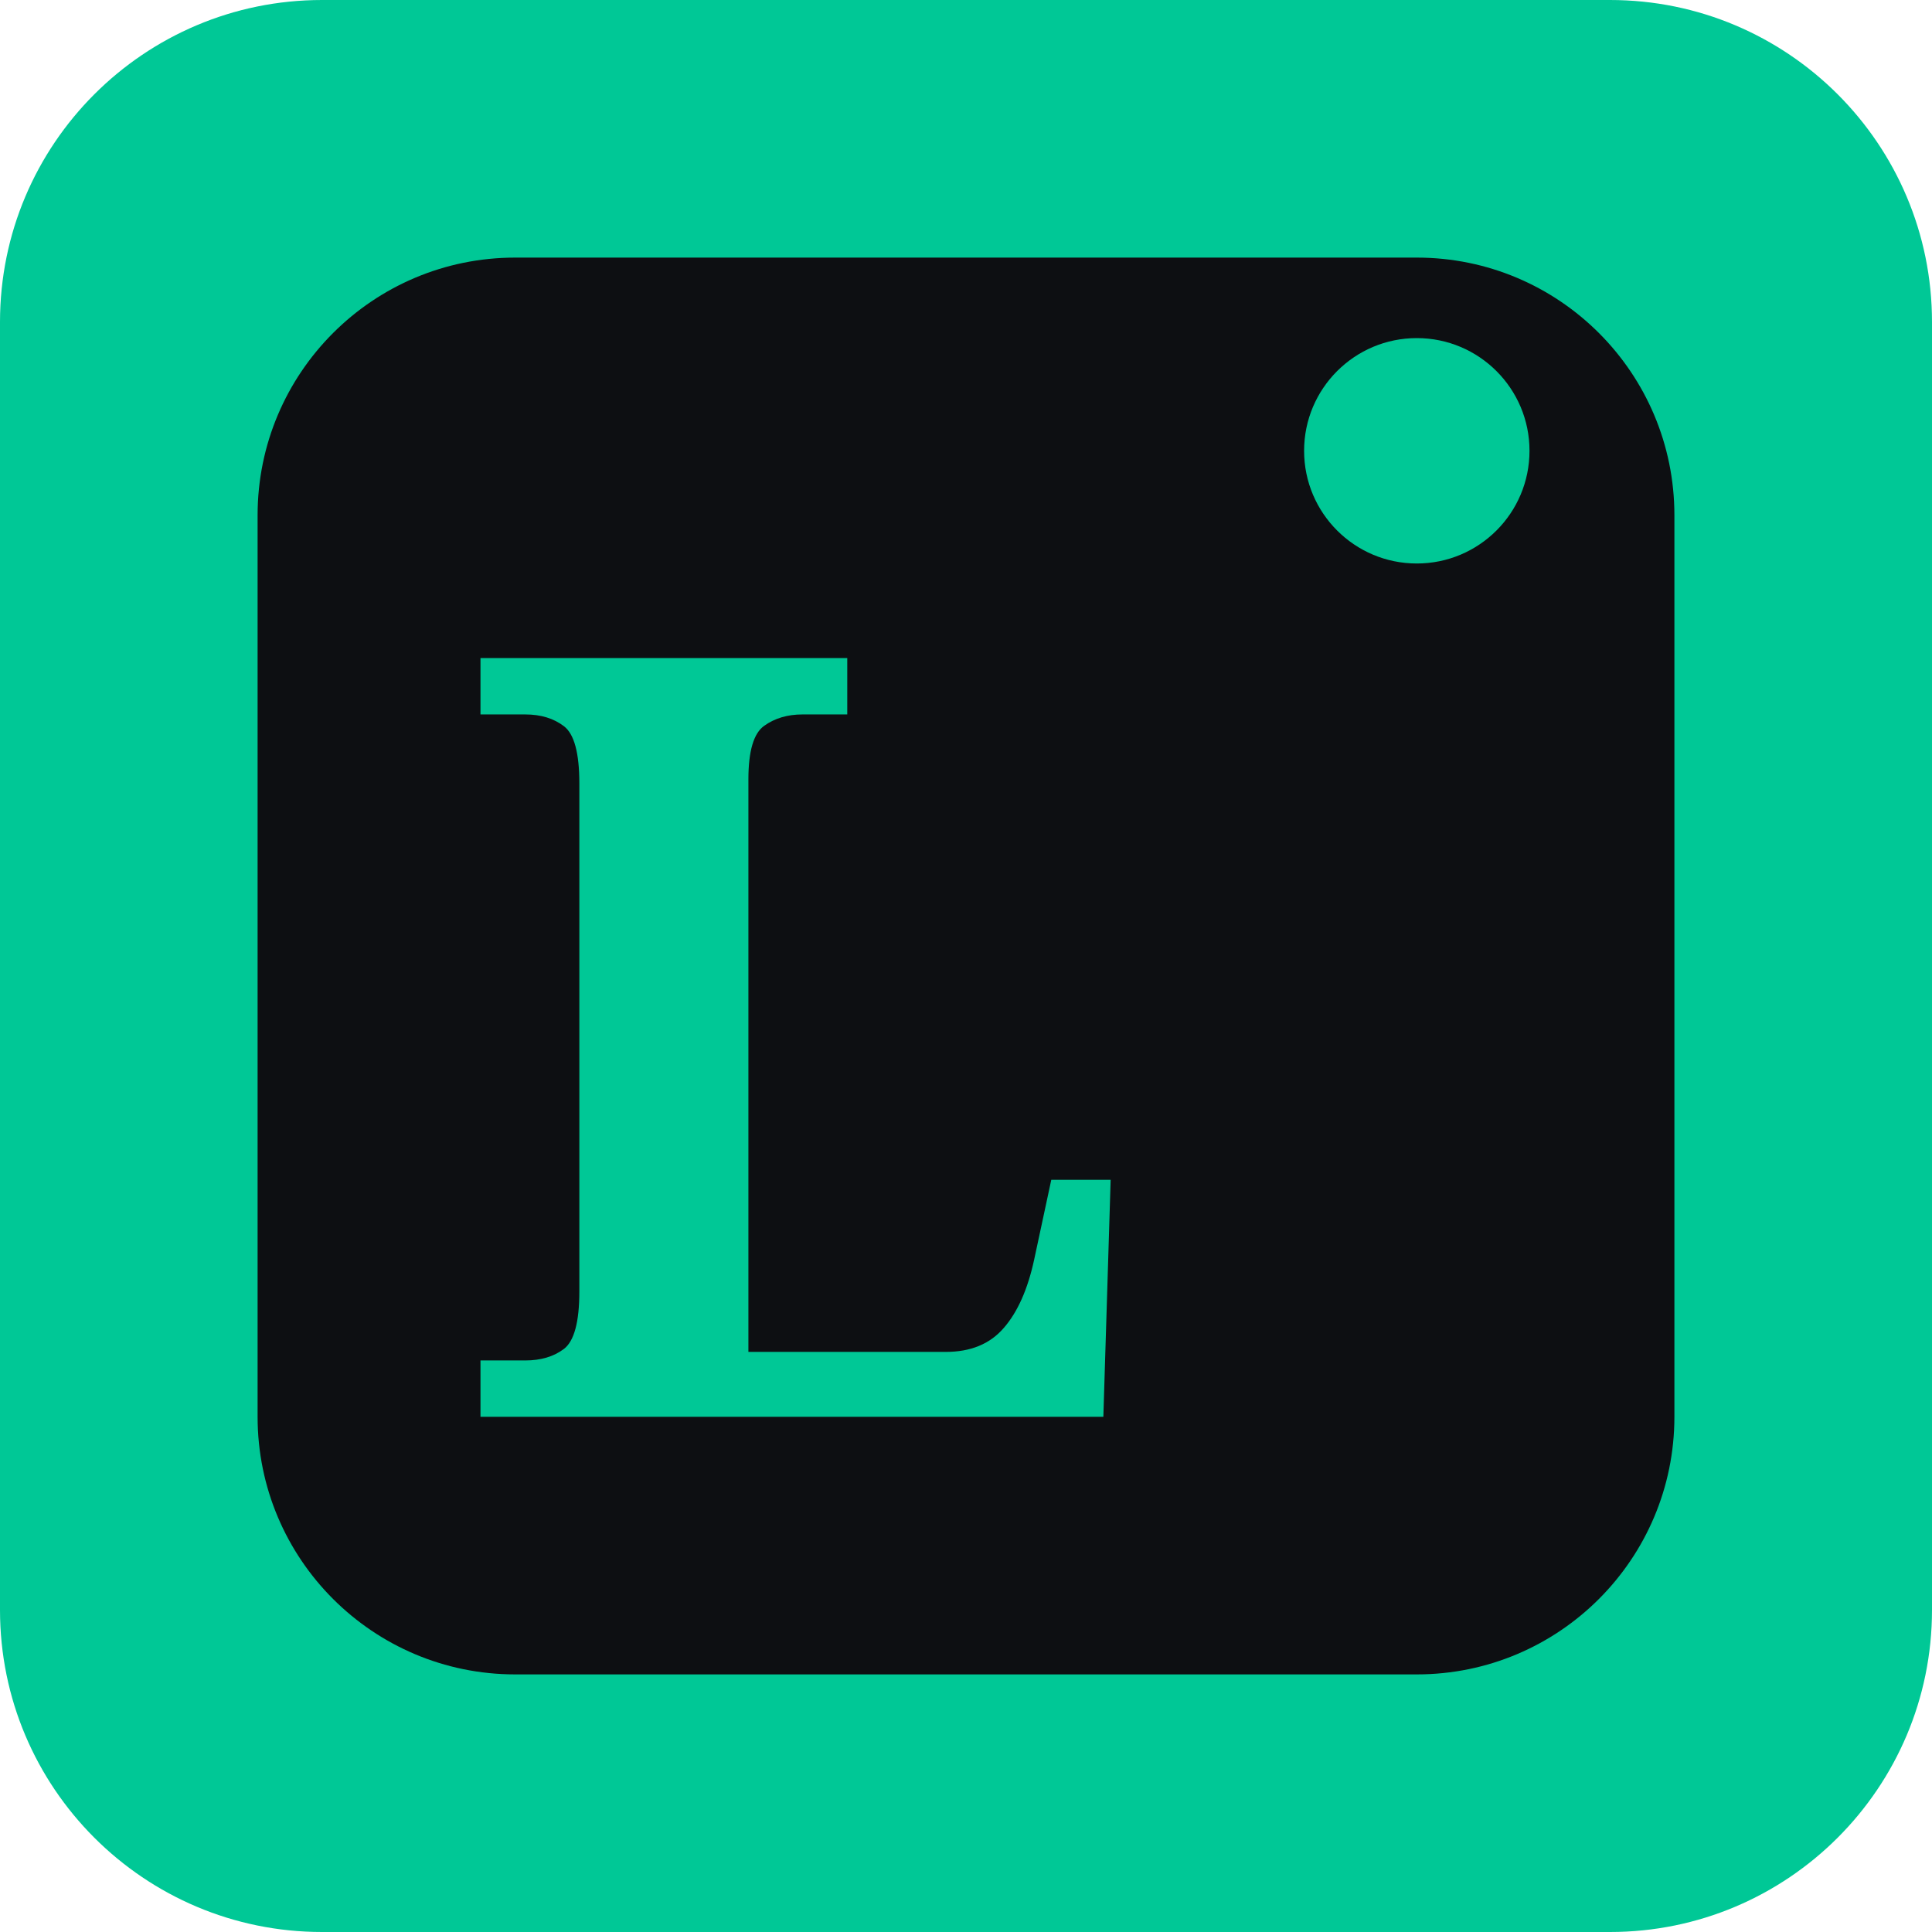
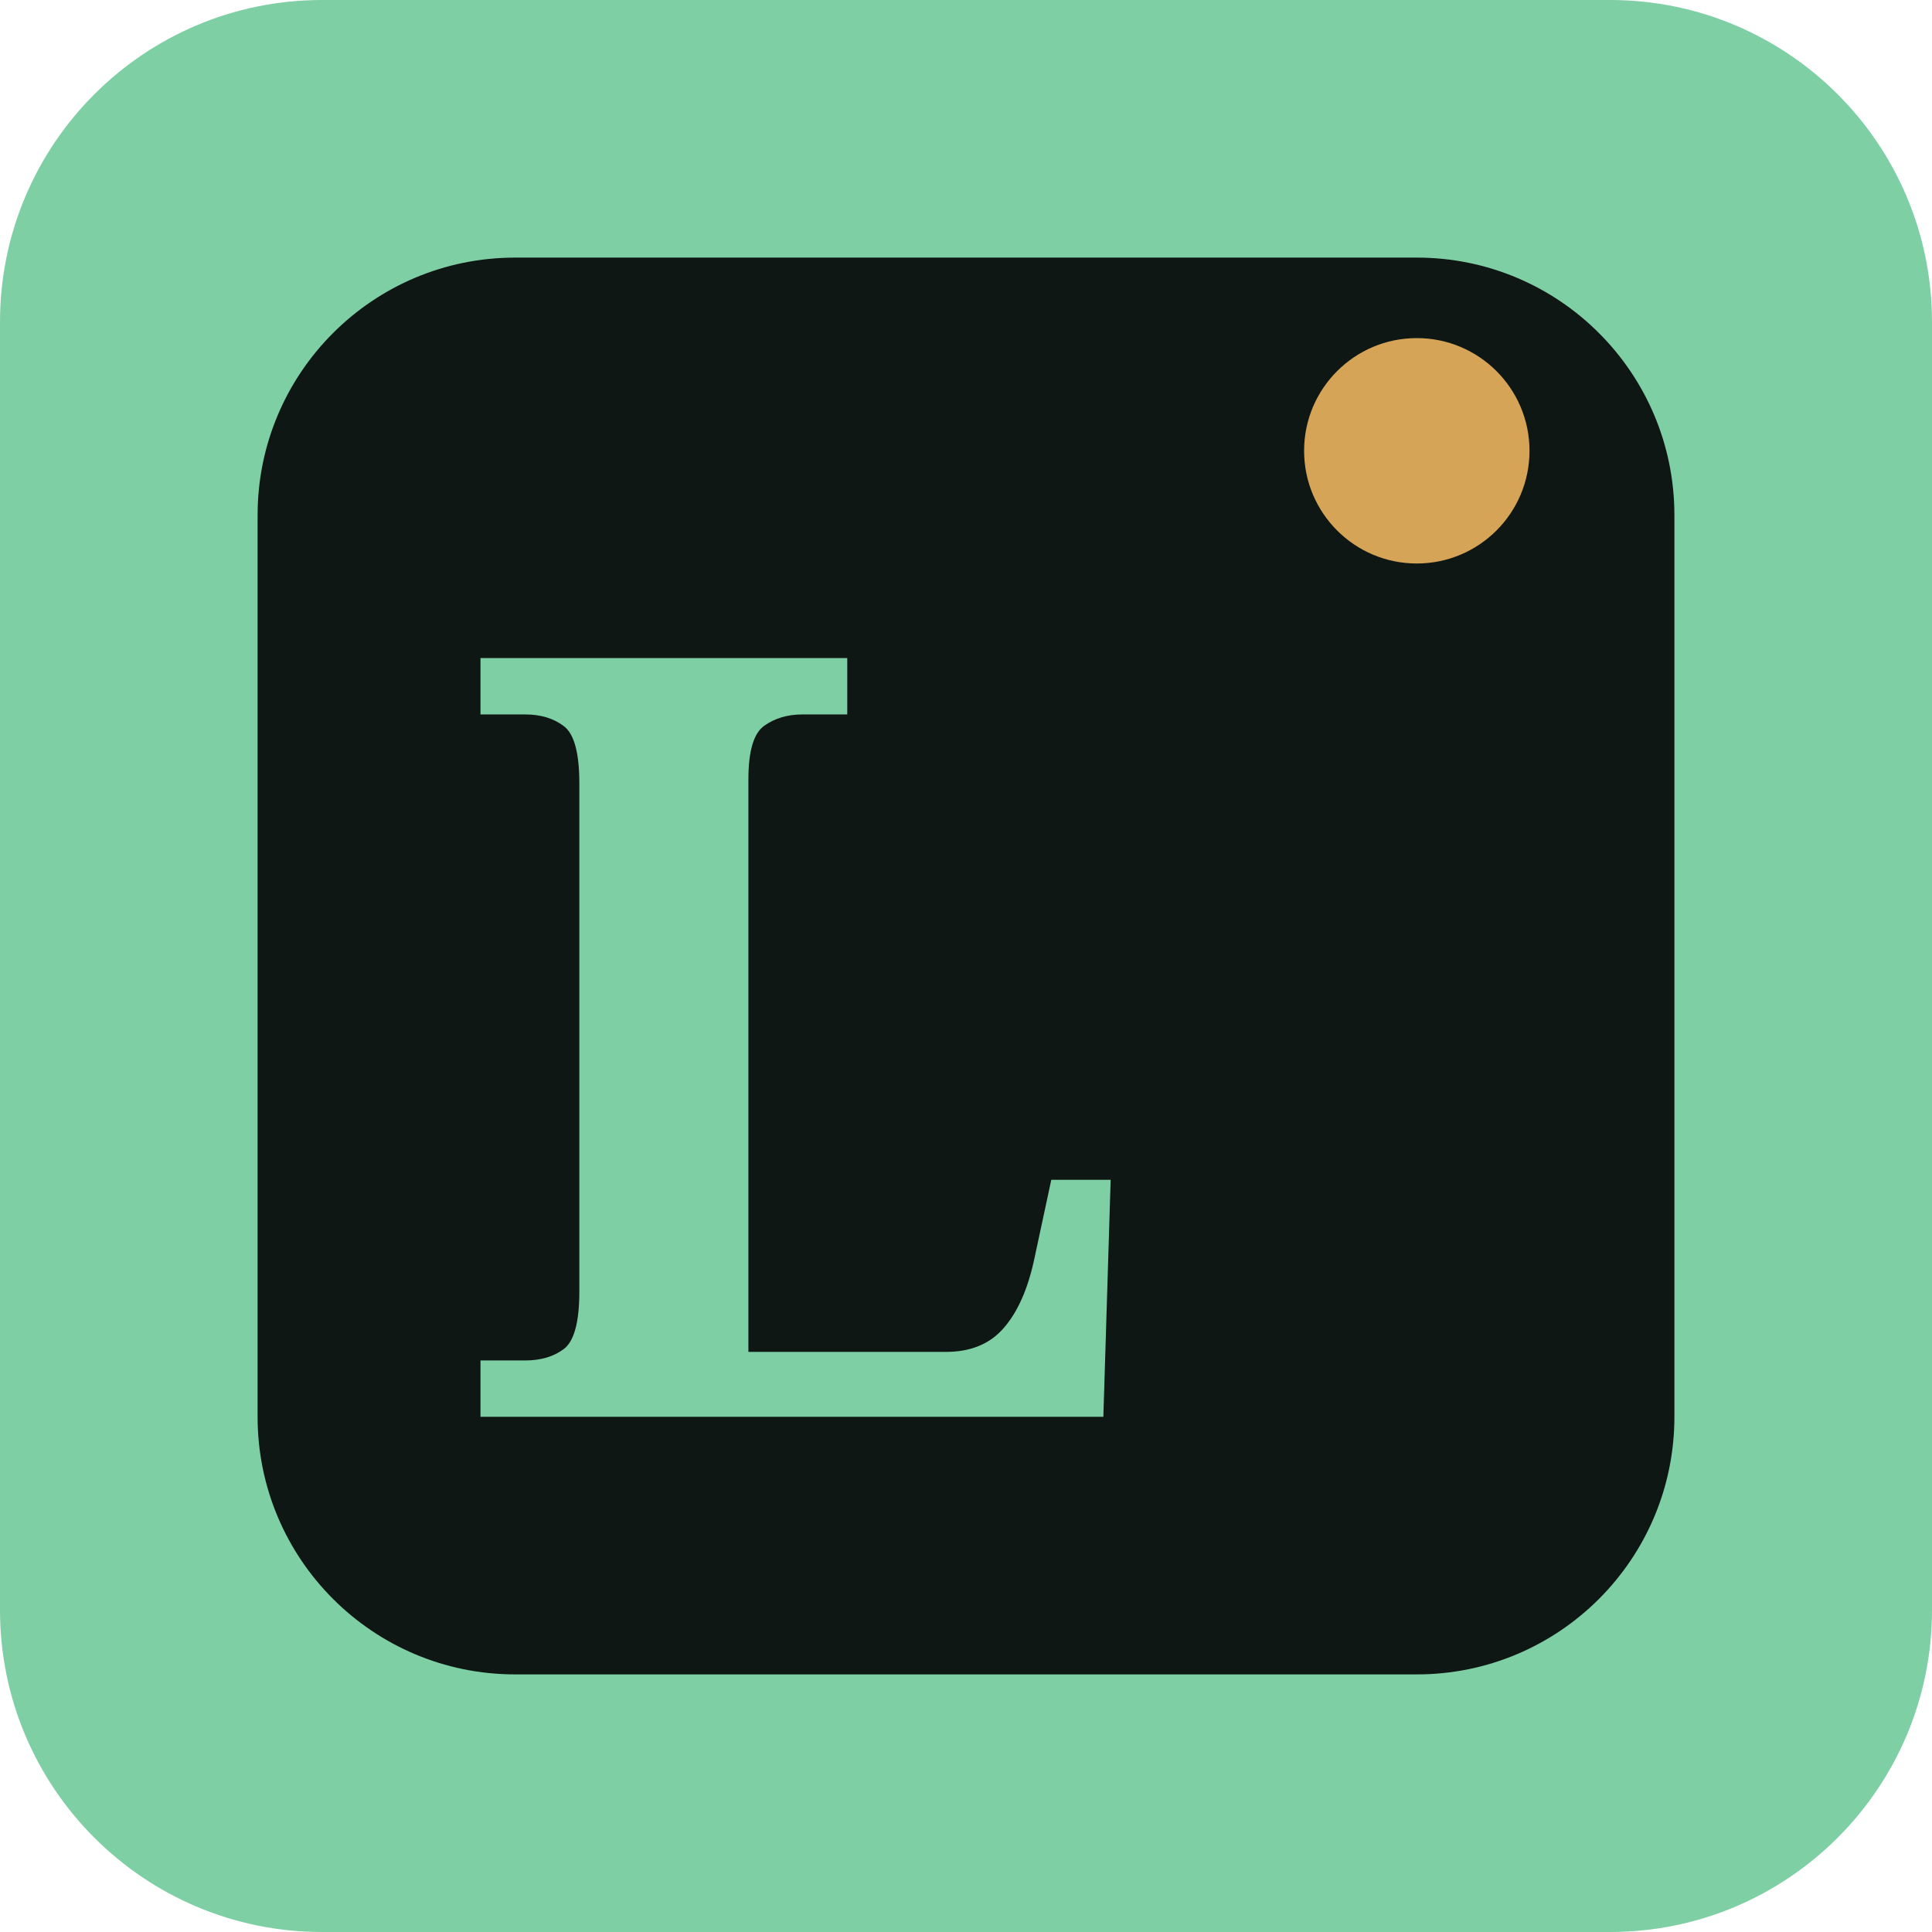
<svg xmlns="http://www.w3.org/2000/svg" width="120" height="120" viewBox="0 0 120 120">
-   <rect width="120" height="120" rx="20" fill="#00C896" />
-   <rect x="16" y="16" width="88" height="88" rx="16" fill="#0D0F12" />
-   <text x="28" y="88" font-family="Georgia, serif" font-weight="bold" font-size="66" fill="#00C896" letter-spacing="-2">L</text>
-   <circle cx="88" cy="28" r="7" fill="#00C896" />
+   <rect width="120" height="120" rx="20" fill="#7FCFA5" />
+   <rect x="16" y="16" width="88" height="88" rx="16" fill="#0F1714" />
+   <text x="28" y="88" font-family="Georgia, serif" font-weight="bold" font-size="66" fill="#7FCFA5" letter-spacing="-2">L</text>
+   <circle cx="88" cy="28" r="7" fill="#D6A457" />
</svg>
